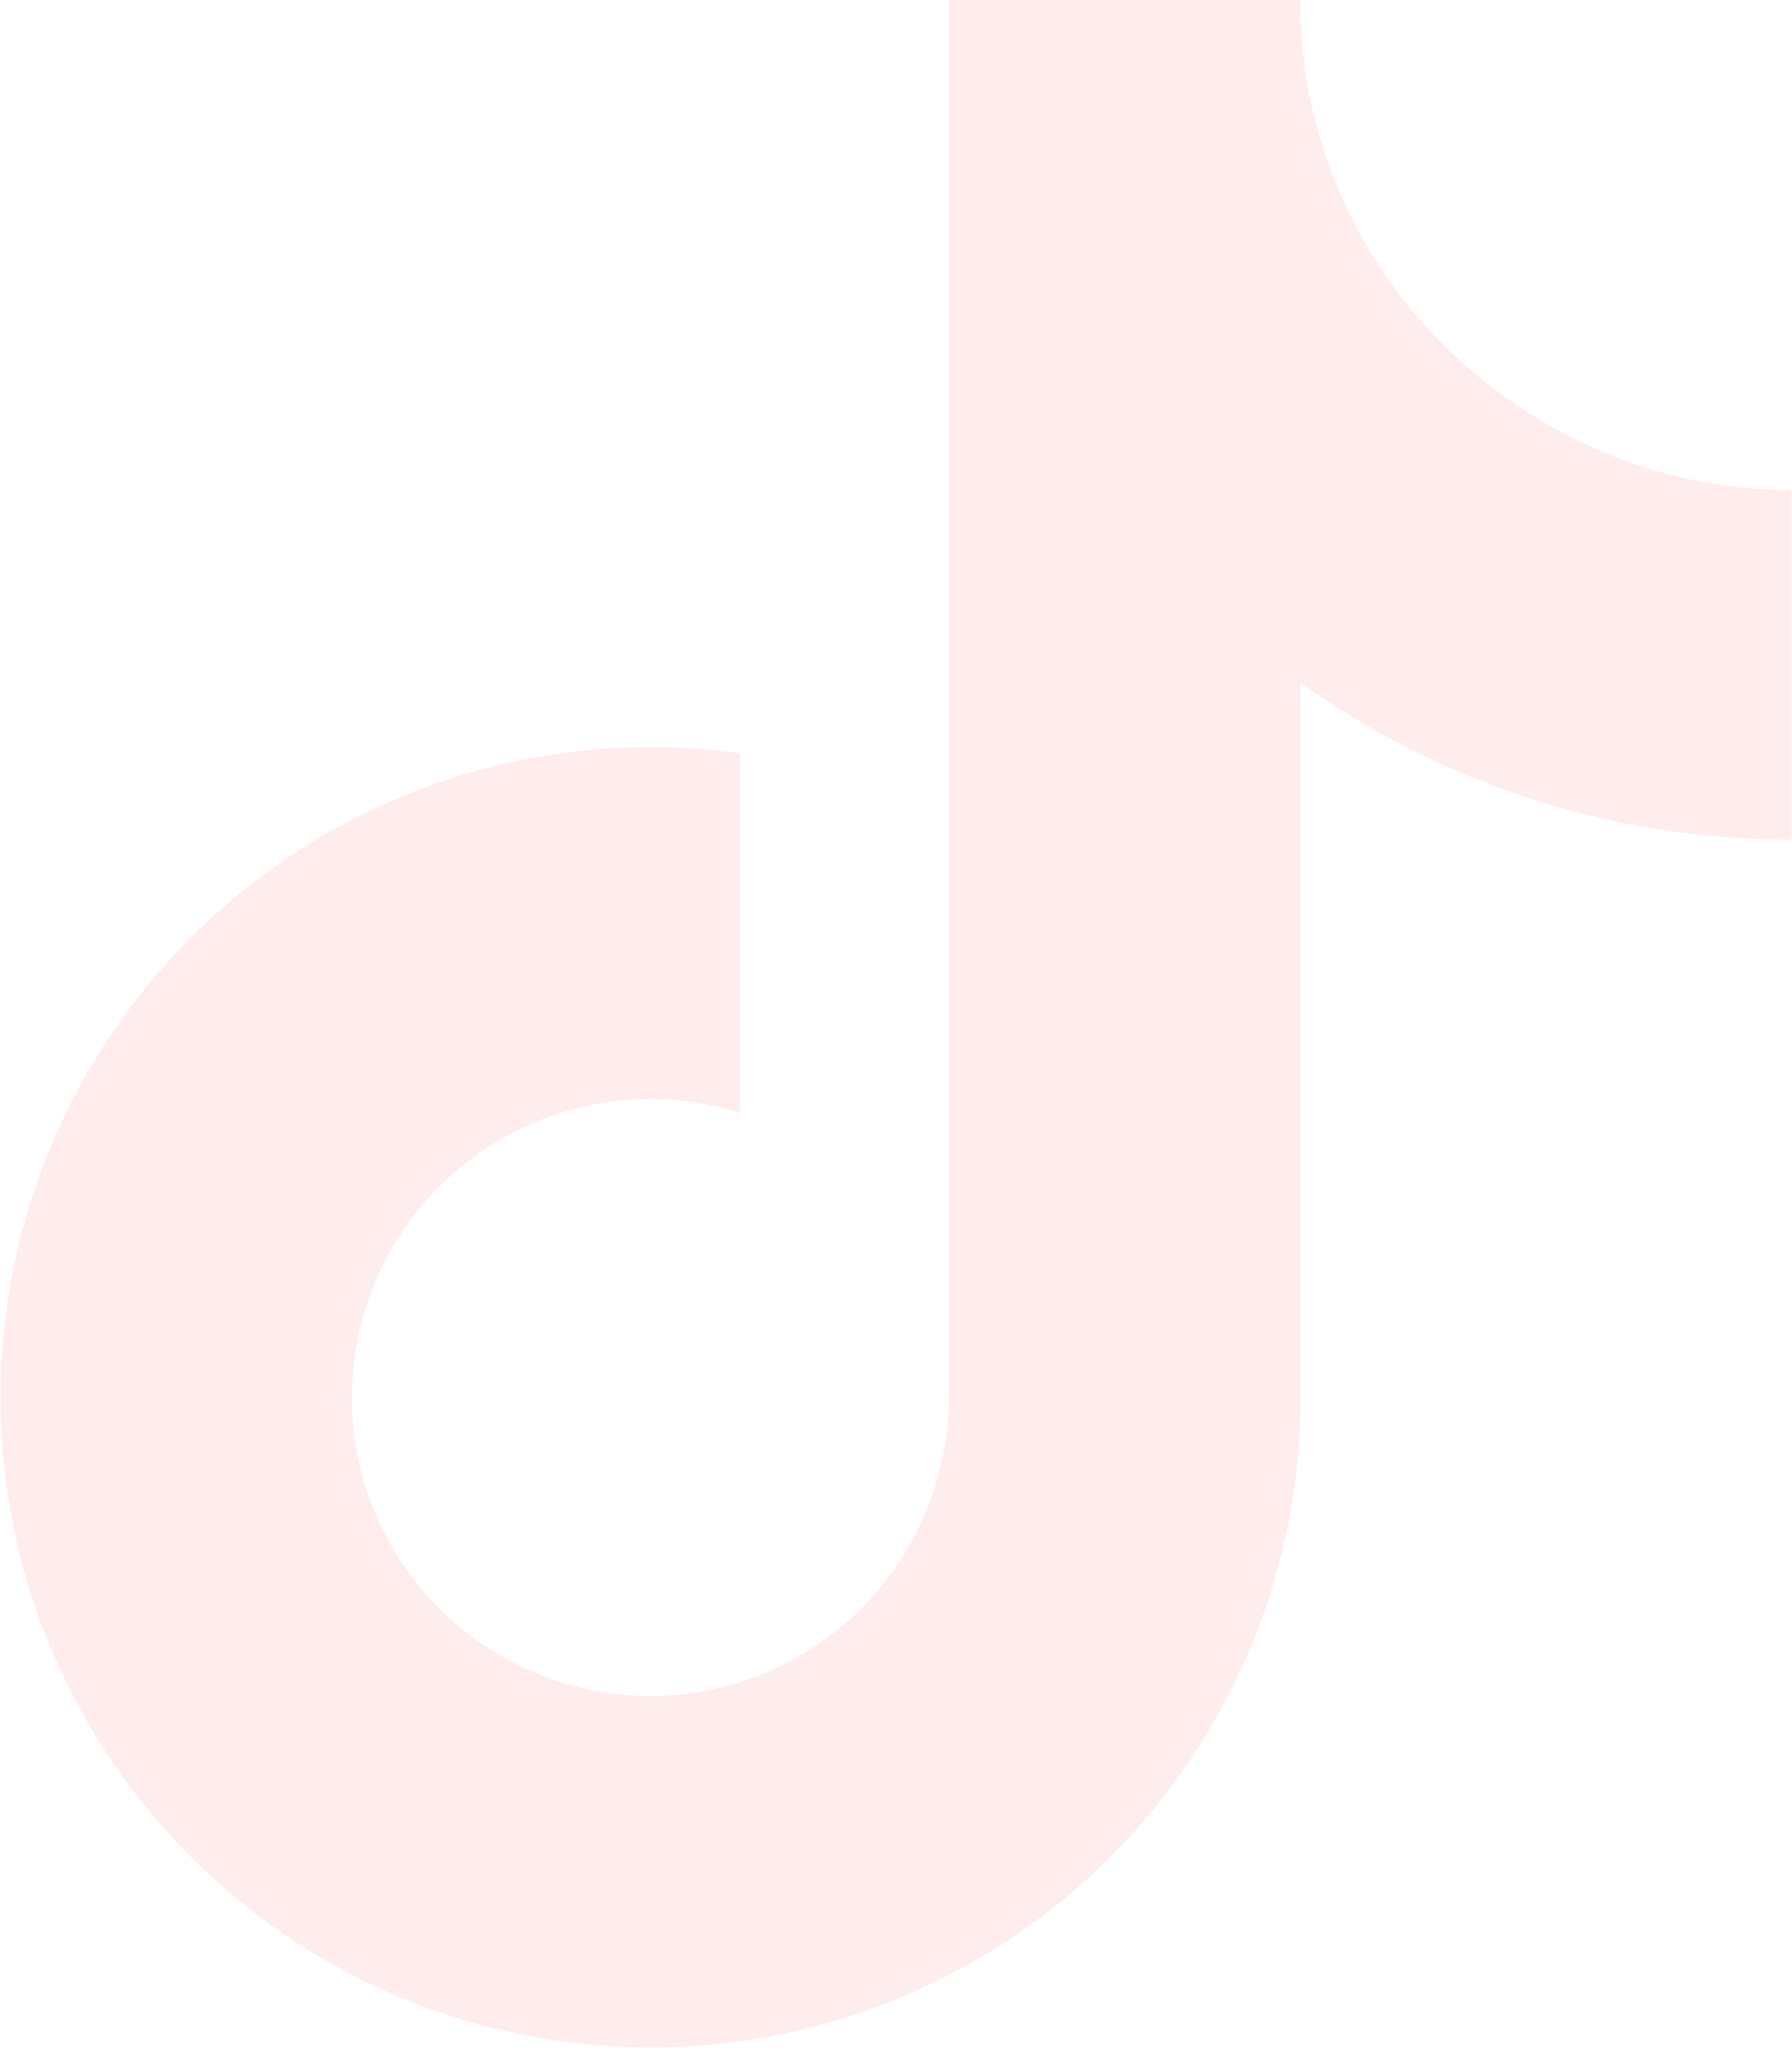
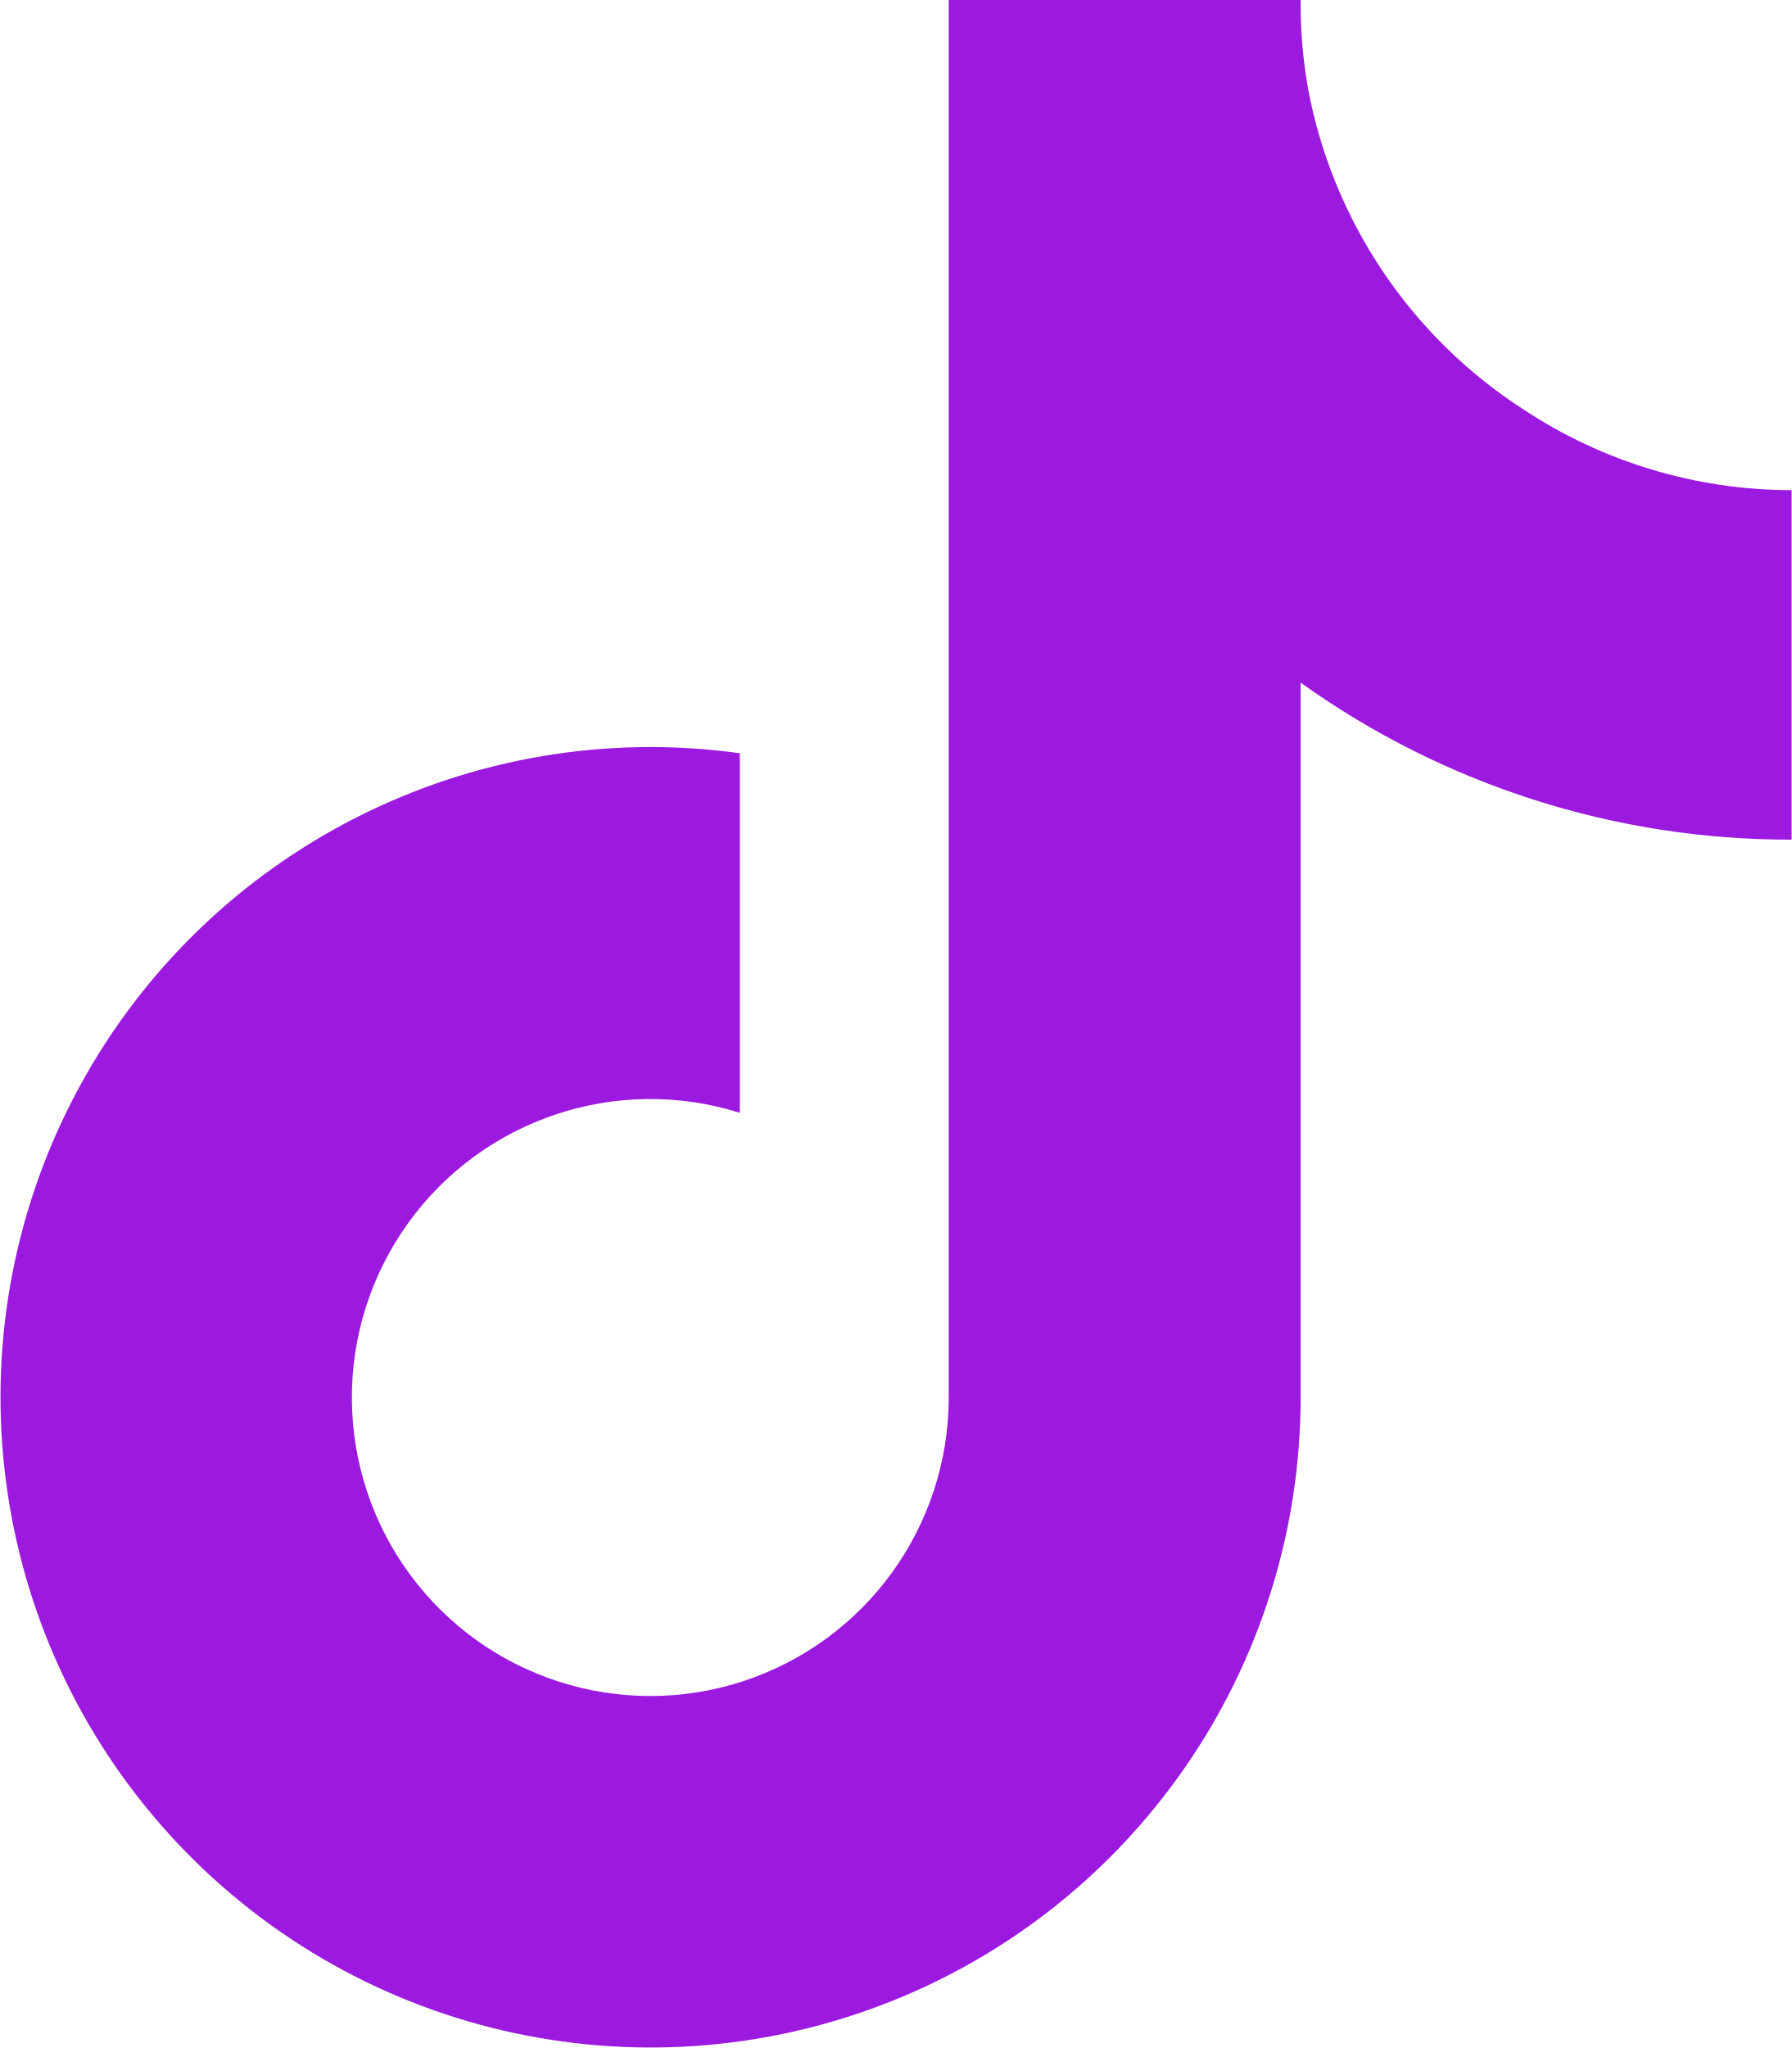
<svg xmlns="http://www.w3.org/2000/svg" aria-hidden="true" focusable="false" data-prefix="fab" data-icon="tiktok" role="img" viewBox="0 0 448 512" class="svg-inline--fa fa-tiktok fa-w-14 fa-xs">
-   <path fill="#ffeded" d="M448,209.91a210.06,210.06,0,0,1-122.77-39.25V349.38A162.55,162.55,0,1,1,185,188.31V278.2a74.62,74.62,0,1,0,52.23,71.18V0l88,0a121.18,121.18,0,0,0,1.86,22.17h0A122.18,122.18,0,0,0,381,102.39a121.43,121.43,0,0,0,67,20.14Z" class="" />
+   <path fill="#9c19e0" d="M448,209.91a210.06,210.06,0,0,1-122.77-39.25V349.38A162.55,162.55,0,1,1,185,188.31V278.2a74.62,74.62,0,1,0,52.23,71.18V0l88,0a121.18,121.18,0,0,0,1.86,22.17h0A122.18,122.18,0,0,0,381,102.39a121.43,121.43,0,0,0,67,20.14Z" class="" />
</svg>
